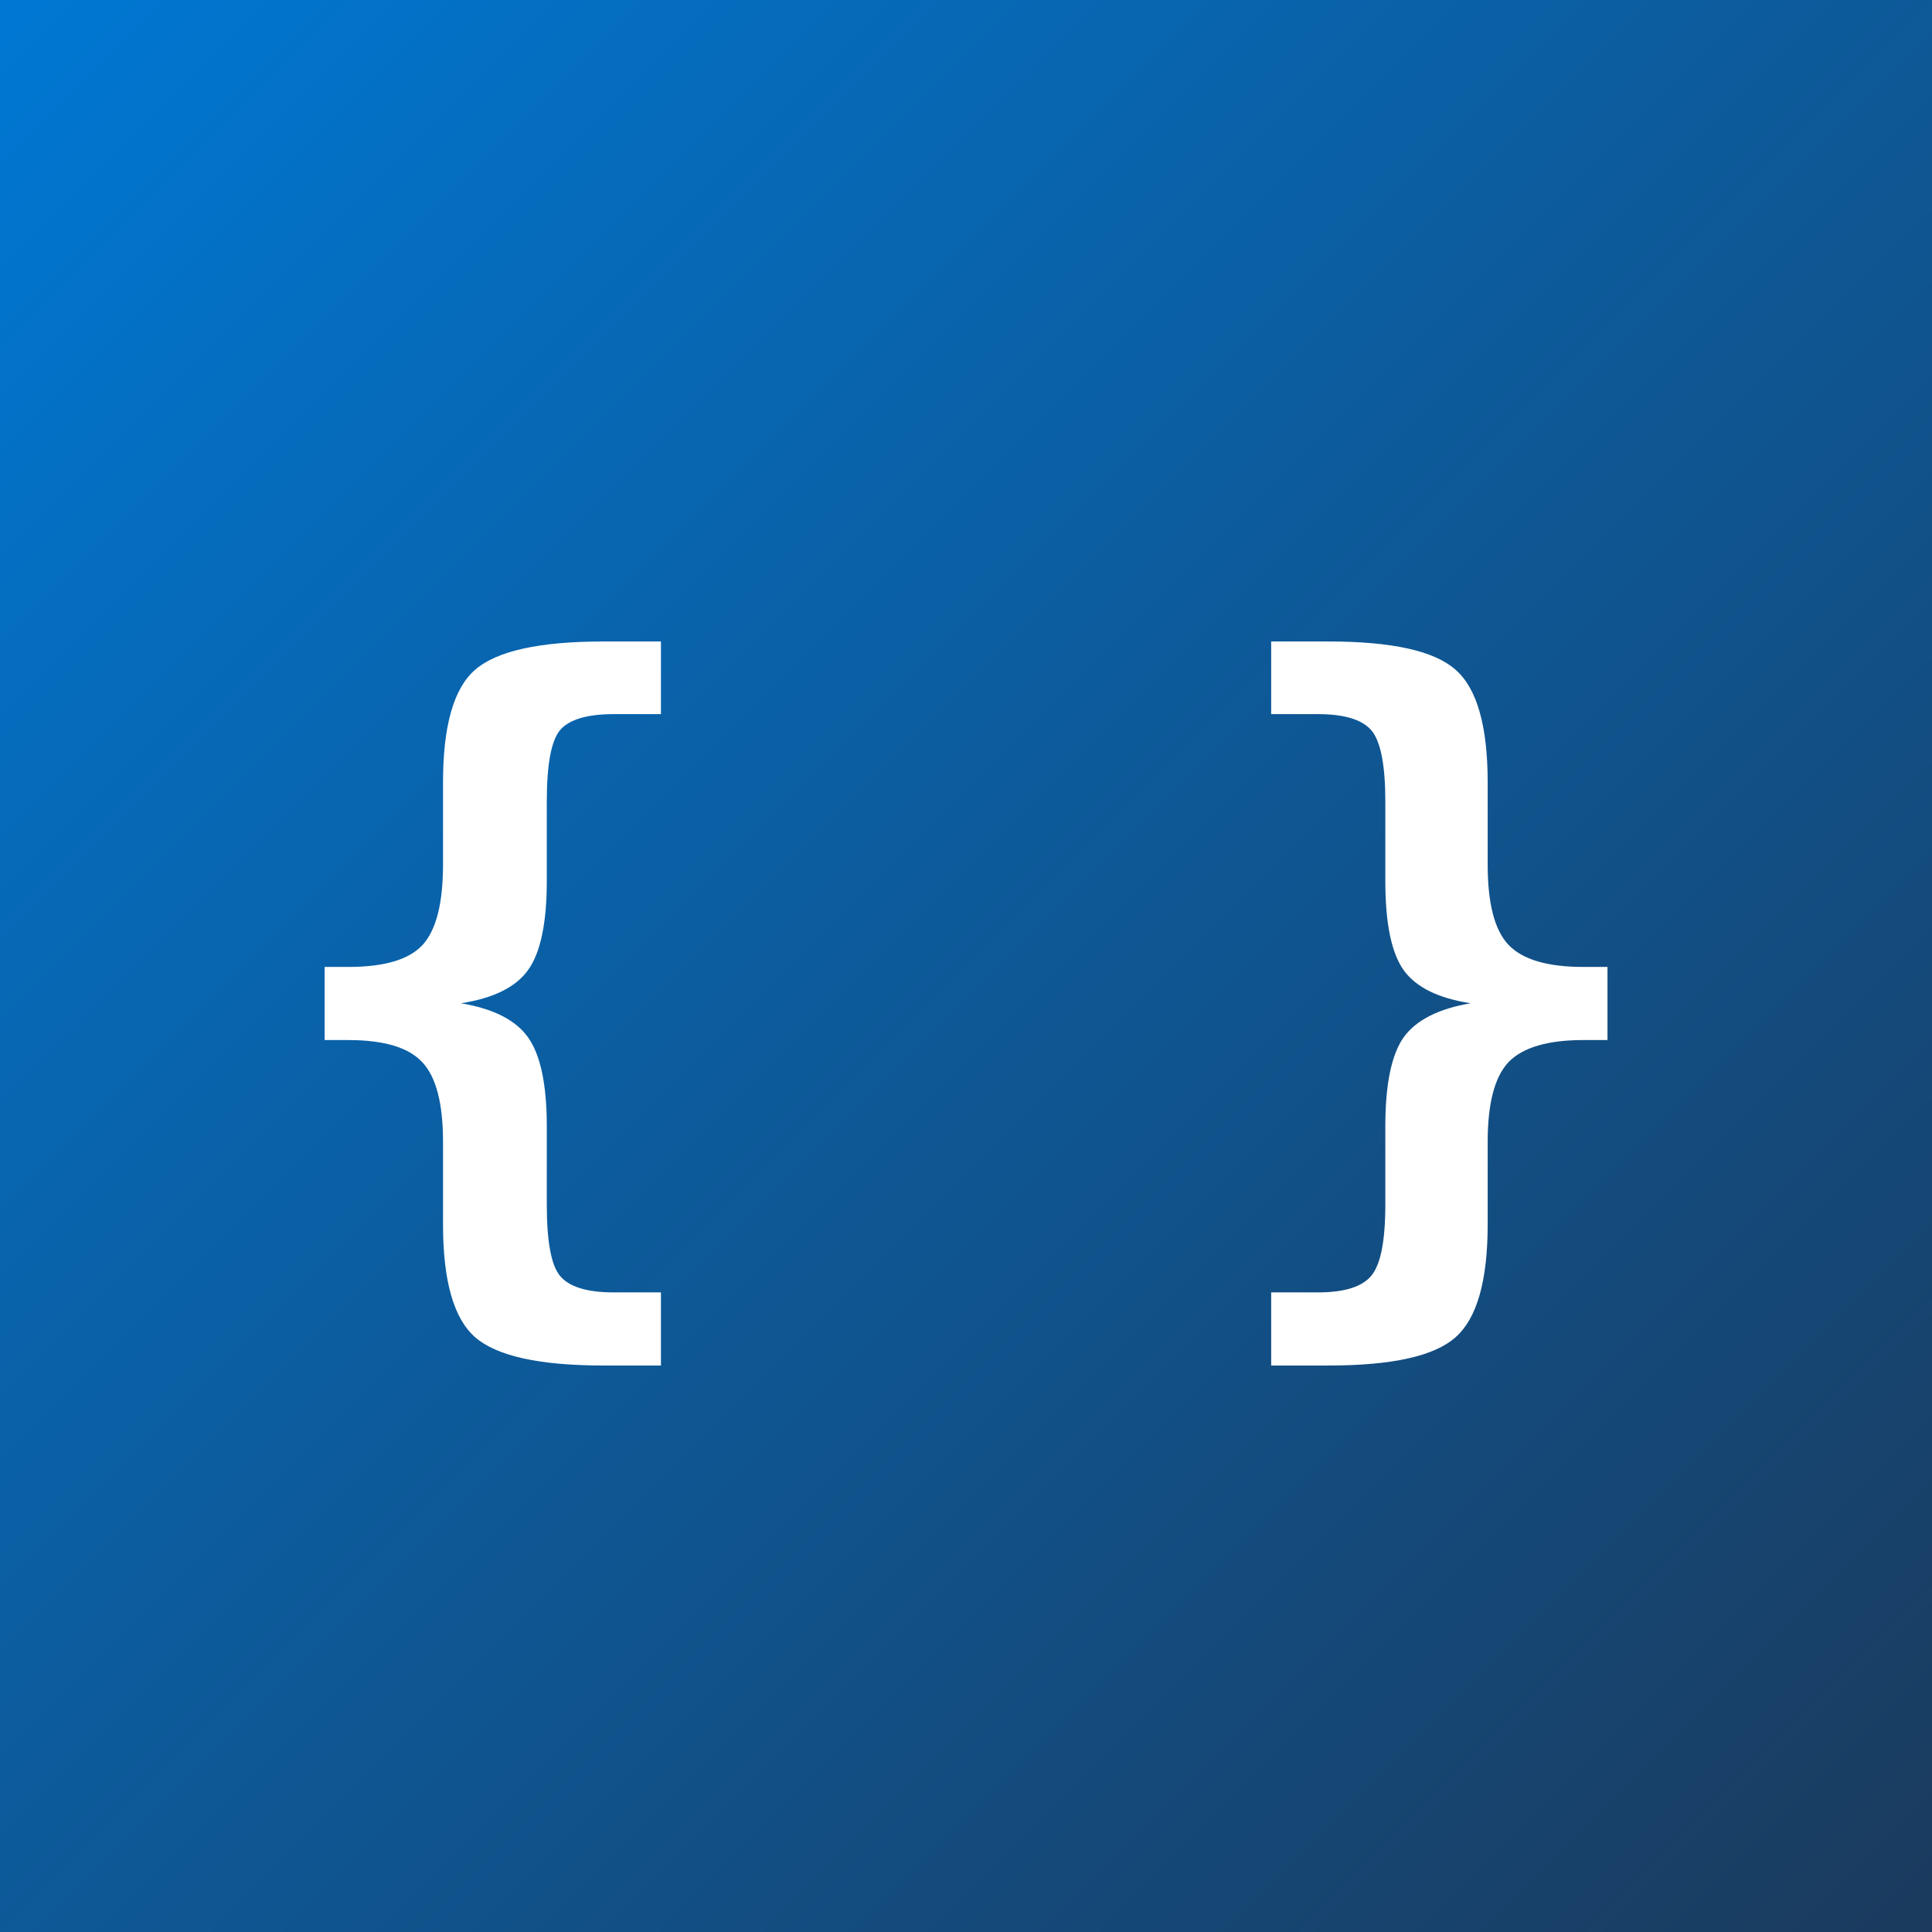
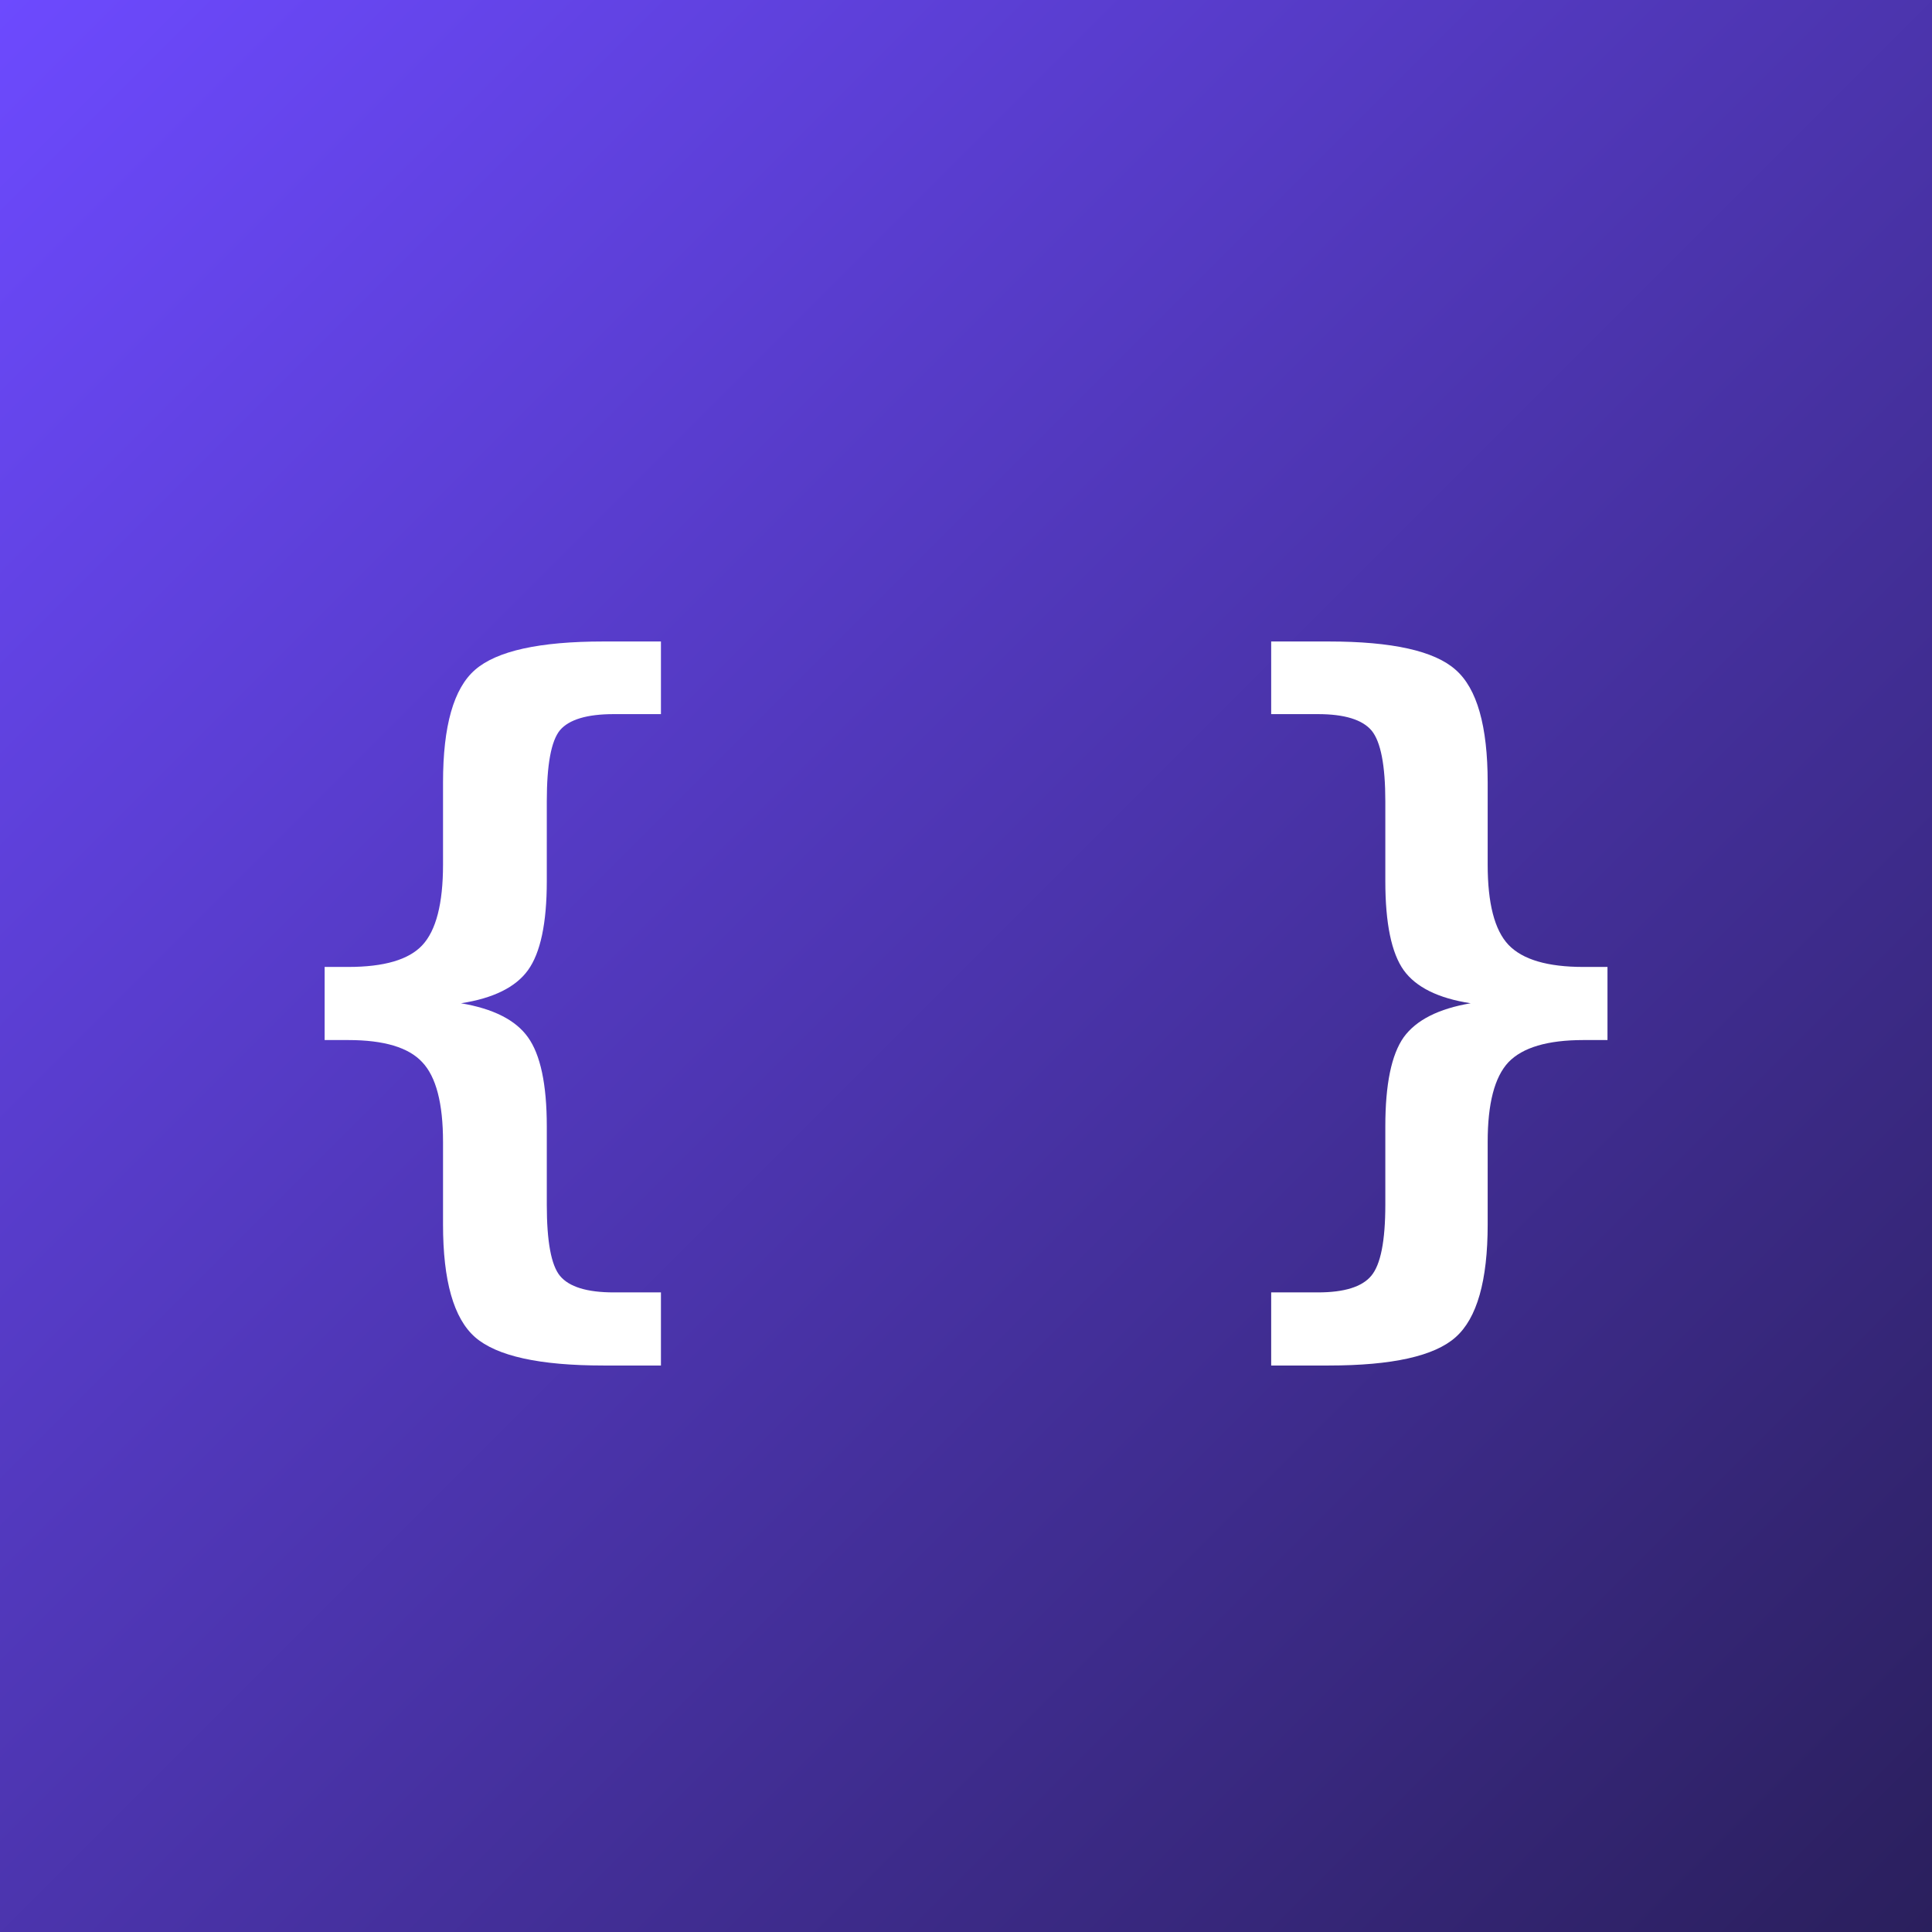
<svg xmlns="http://www.w3.org/2000/svg" viewBox="0 0 64 64">
  <defs>
    <linearGradient id="g" x1="0" y1="0" x2="1" y2="1">
-       <stop offset="0%" stop-color="#0078d4" />
-       <stop offset="100%" stop-color="#1b3a5c" />
+       <stop offset="0%" stop-color="#6d4aff" />
+       <stop offset="100%" stop-color="#2a1f5c" />
    </linearGradient>
  </defs>
  <rect width="64" height="64" fill="url(#g)" />
  <text x="32" y="41" font-family="JetBrains Mono, monospace" font-size="26" font-weight="700" fill="#ffffff" text-anchor="middle">{ }</text>
</svg>
